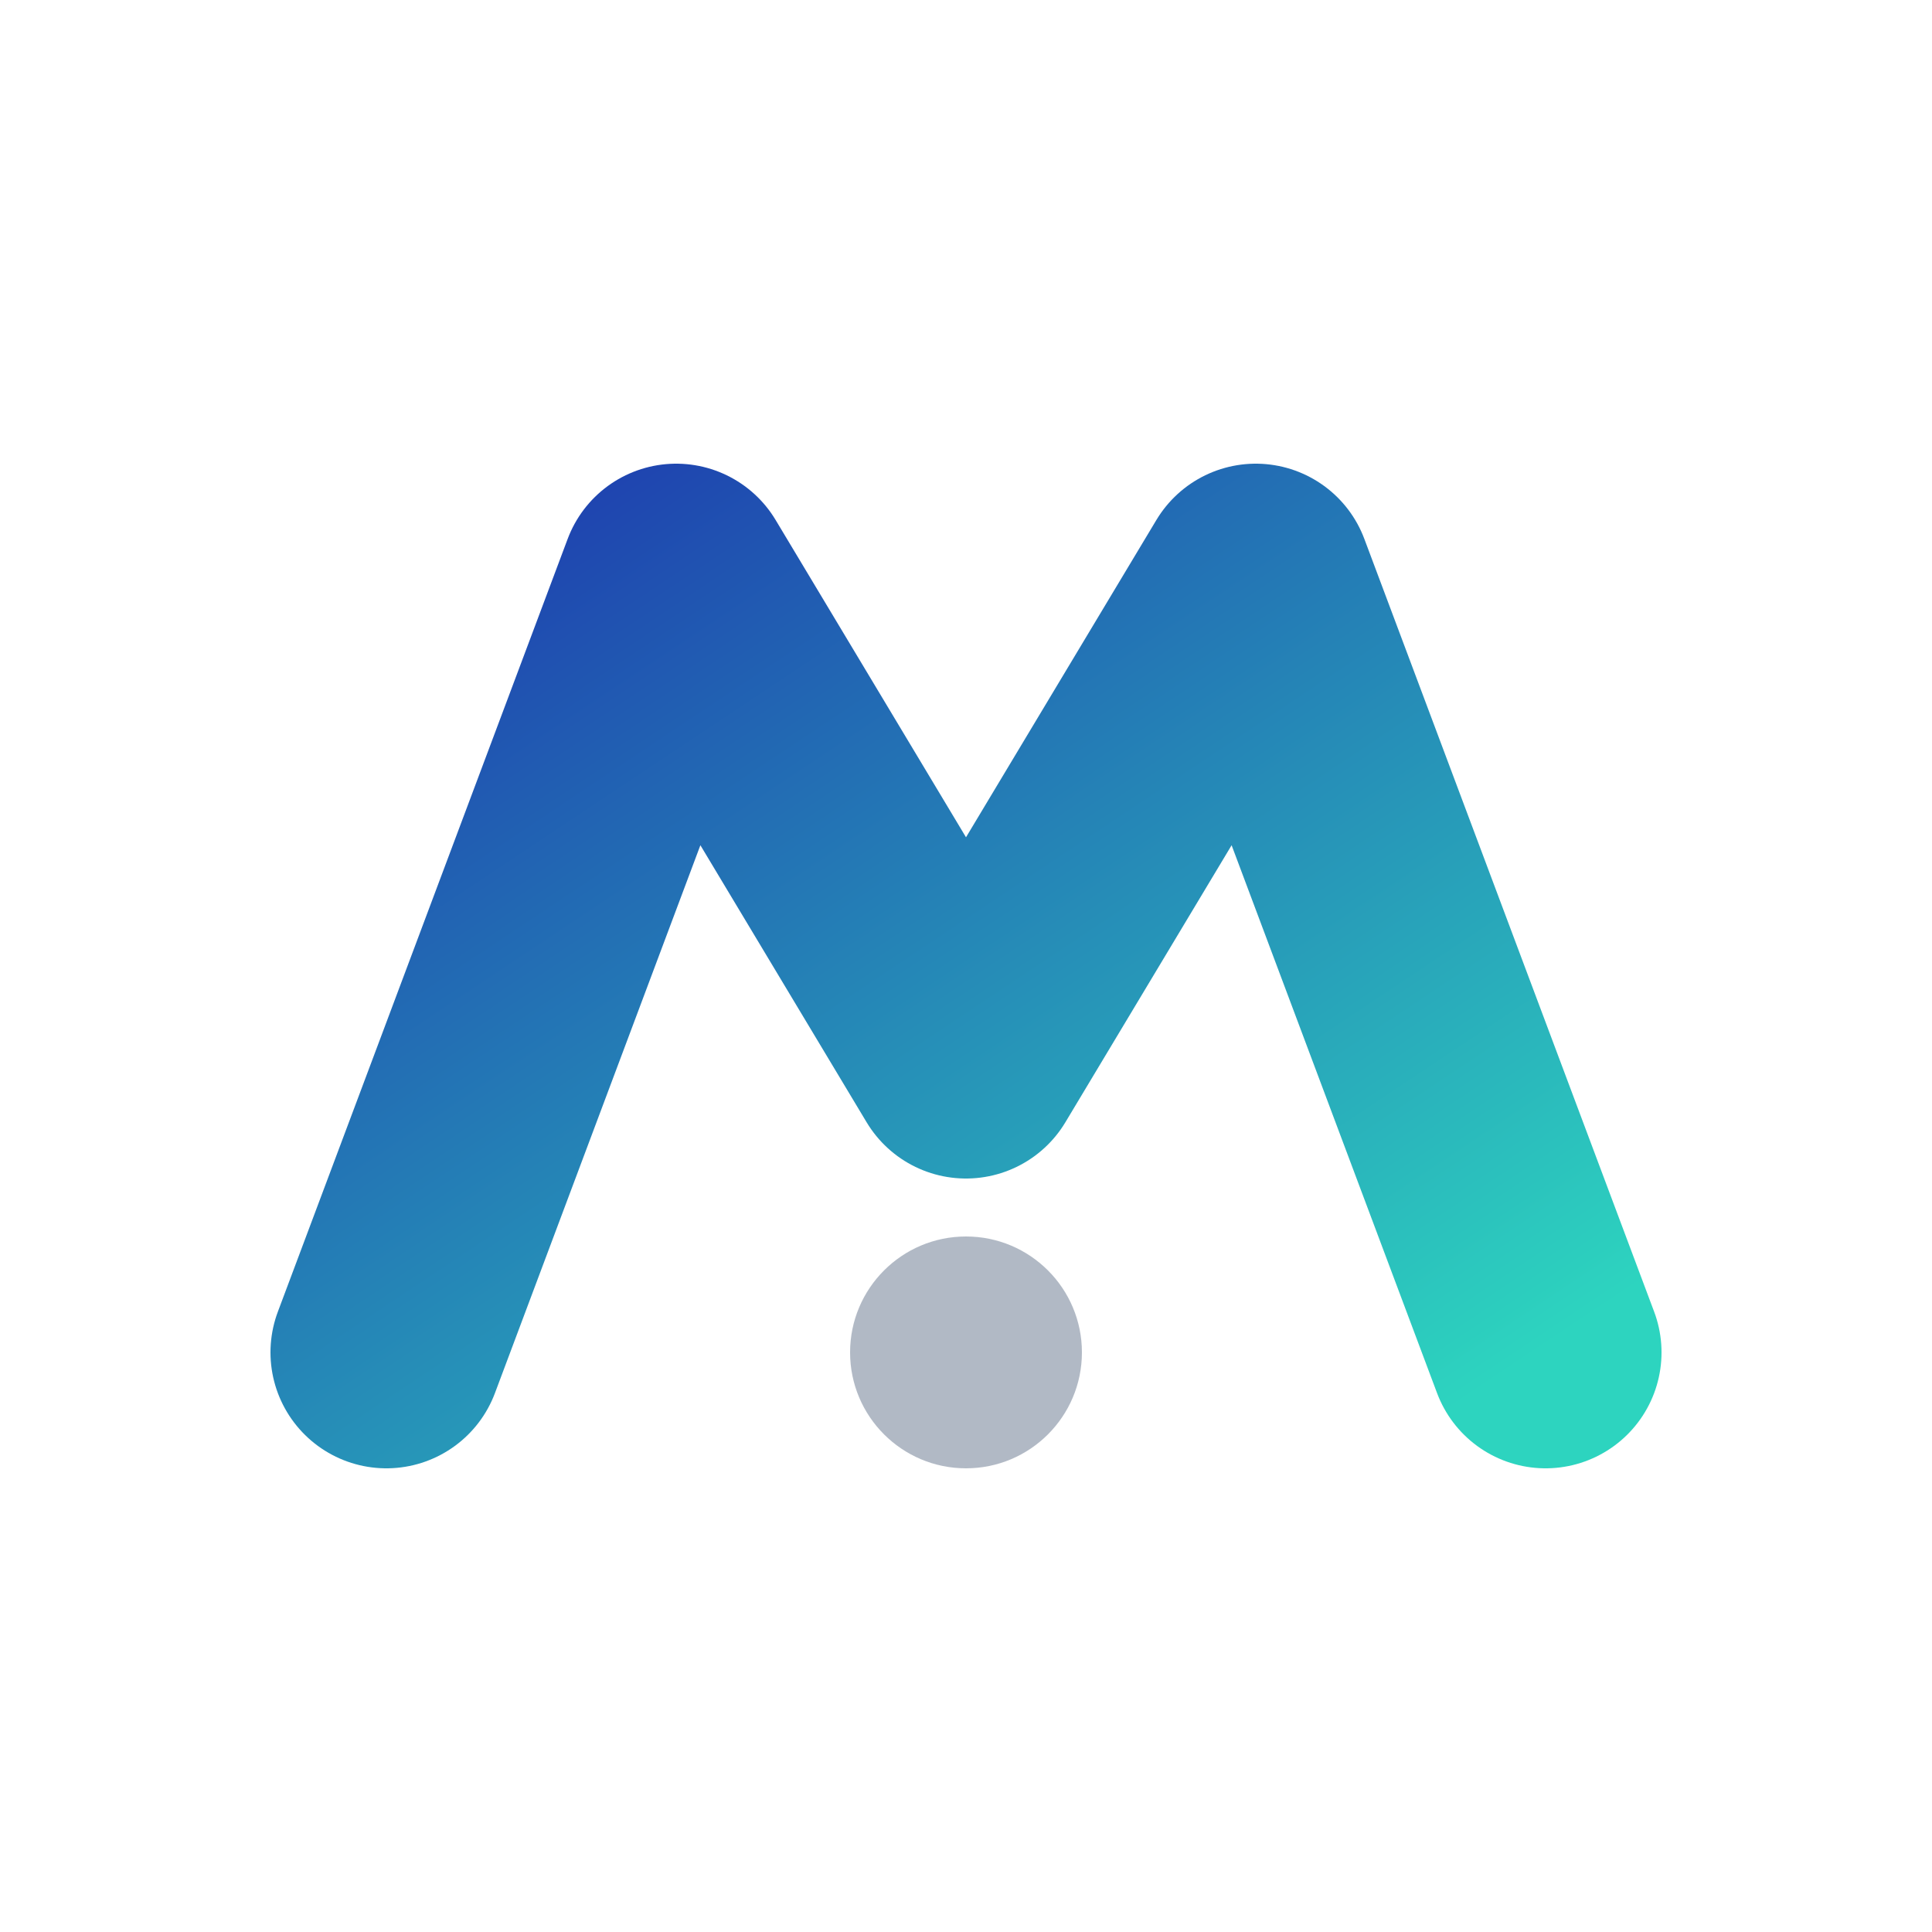
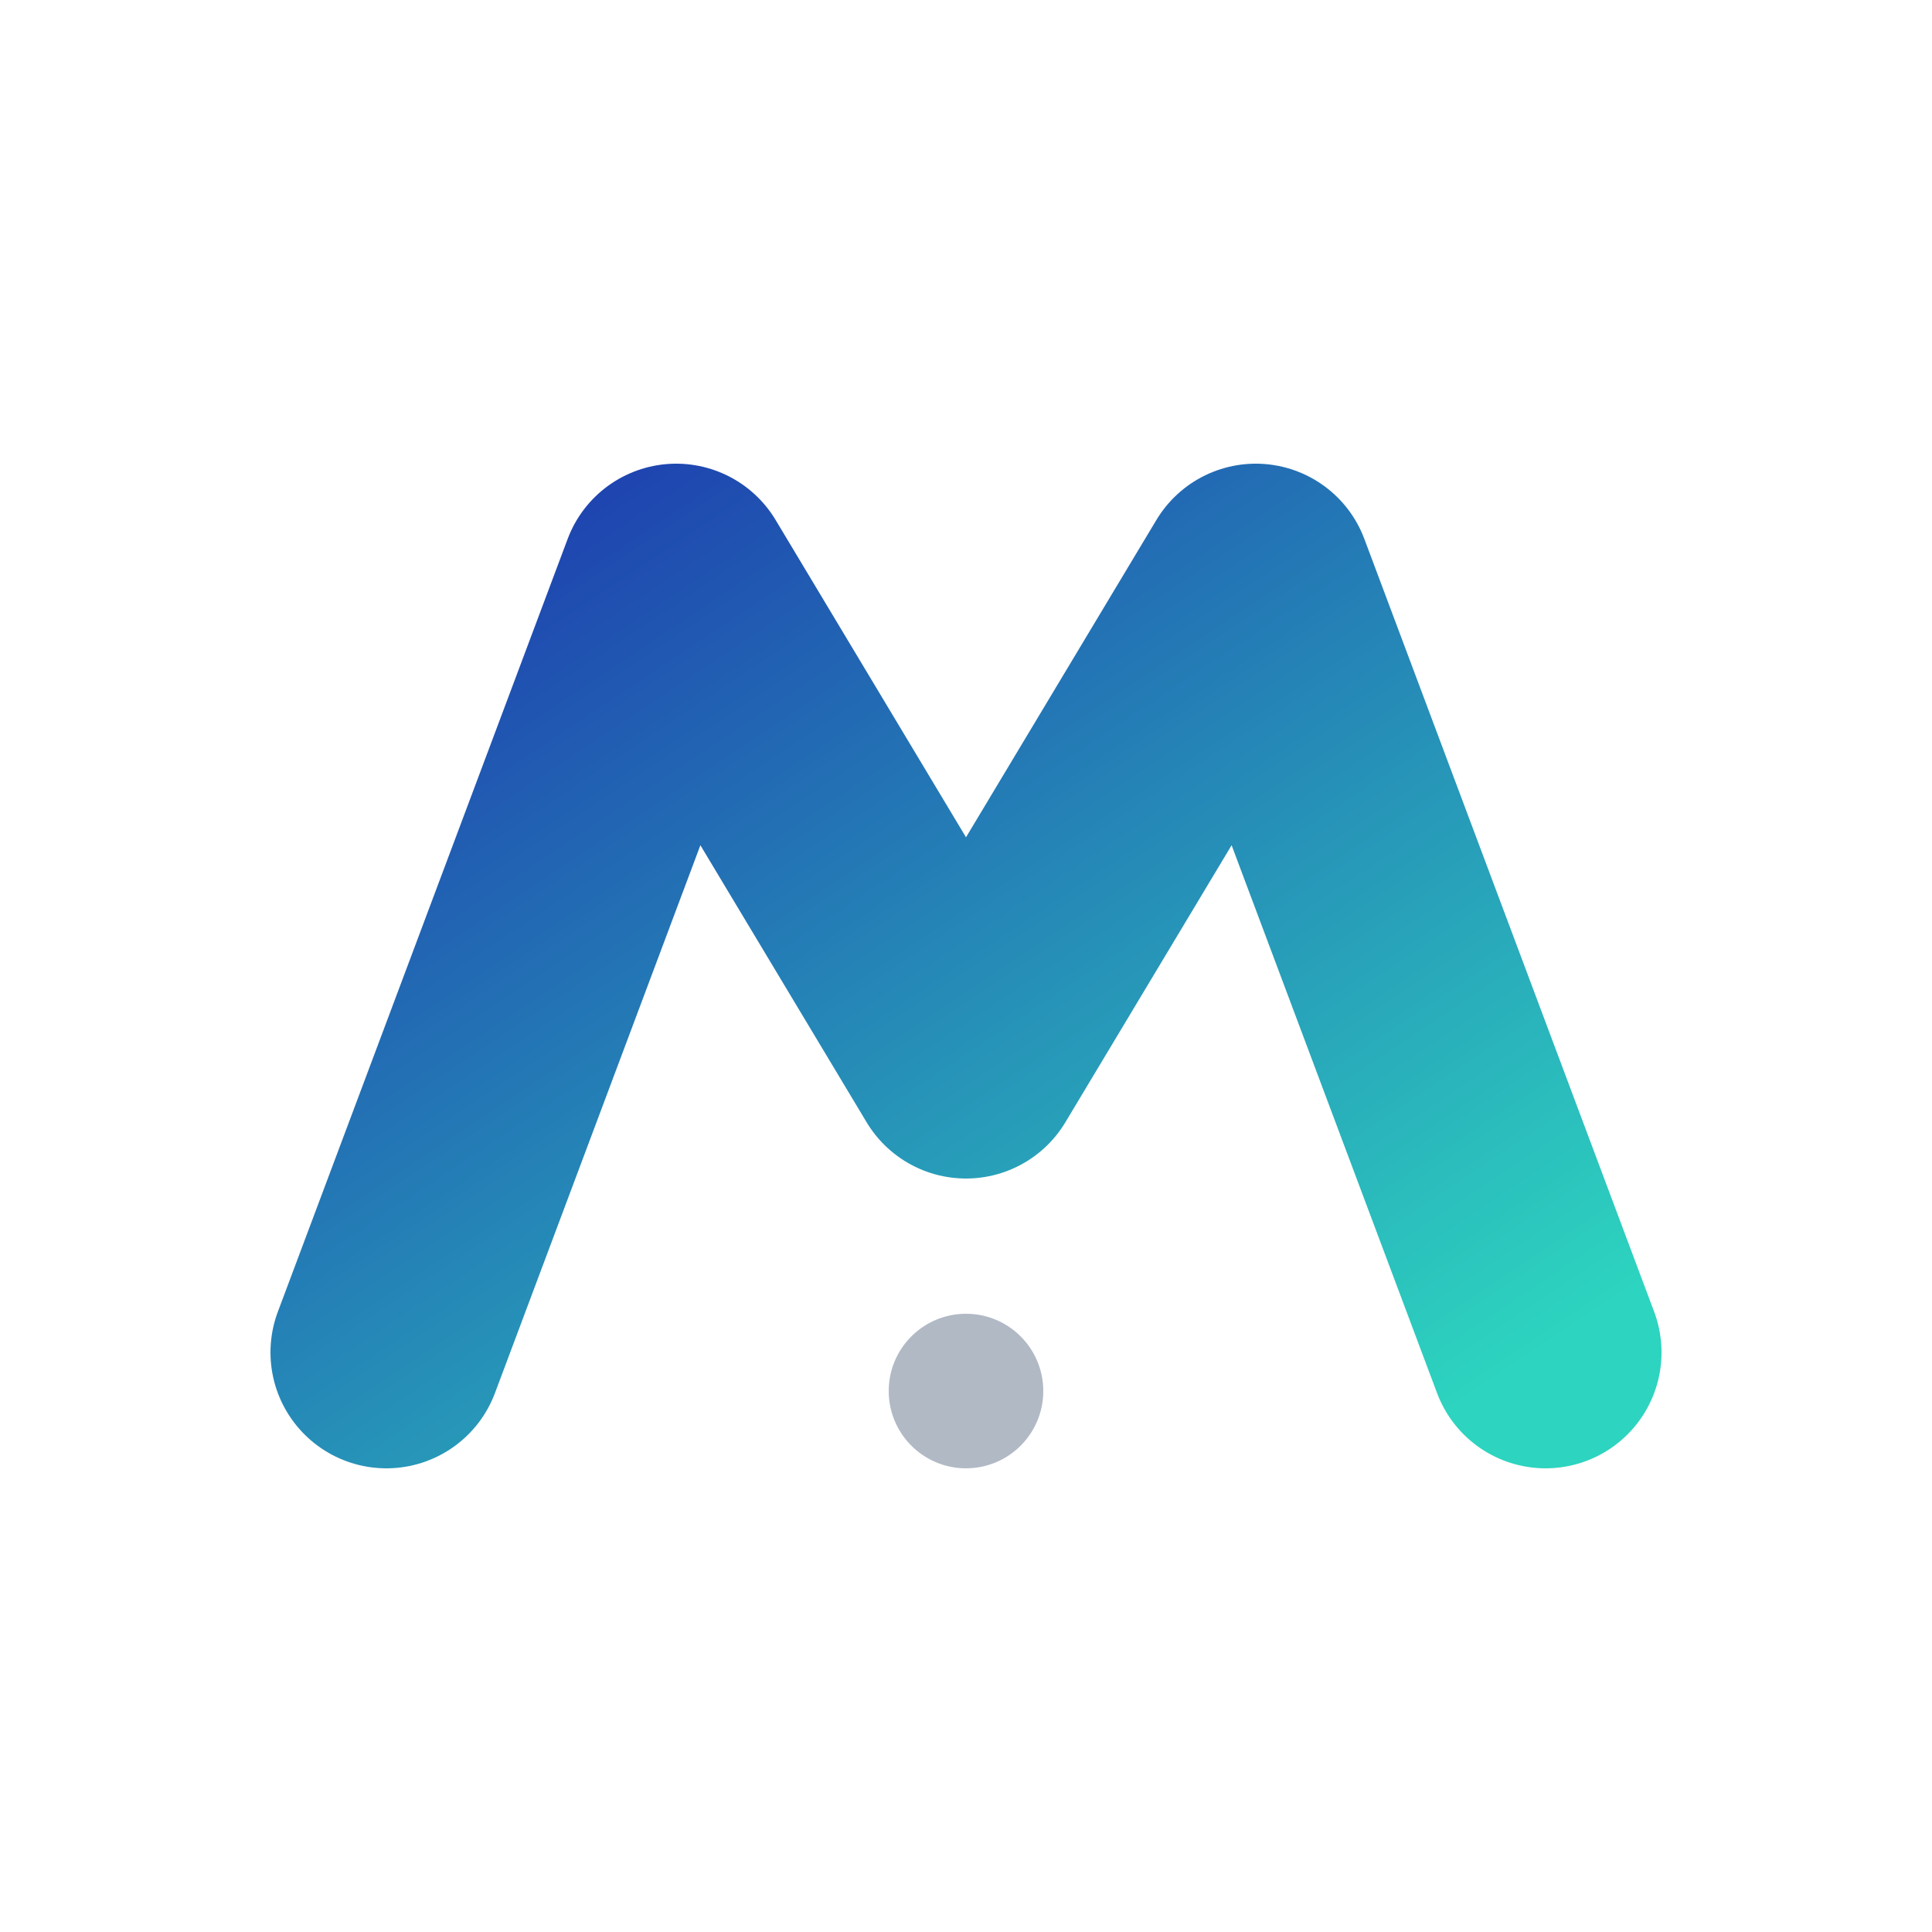
<svg xmlns="http://www.w3.org/2000/svg" viewBox="0 0 100 100" fill="none">
  <defs>
    <linearGradient id="m-grad" x1="0%" y1="0%" x2="100%" y2="100%">
      <stop offset="0%" style="stop-color:#1e40af" />
      <stop offset="100%" style="stop-color:#2dd4bf" />
    </linearGradient>
  </defs>
  <path d="M20 70 L35 30 L50 55 L65 30 L80 70" stroke="url(#m-grad)" stroke-width="12" stroke-linecap="round" stroke-linejoin="round" />
-   <circle cx="50" cy="70" r="6" fill="#64748b" opacity="0.5" />
+   <circle cx="50" cy="72" r="4" fill="#64748b" opacity="0.5" />
</svg>
